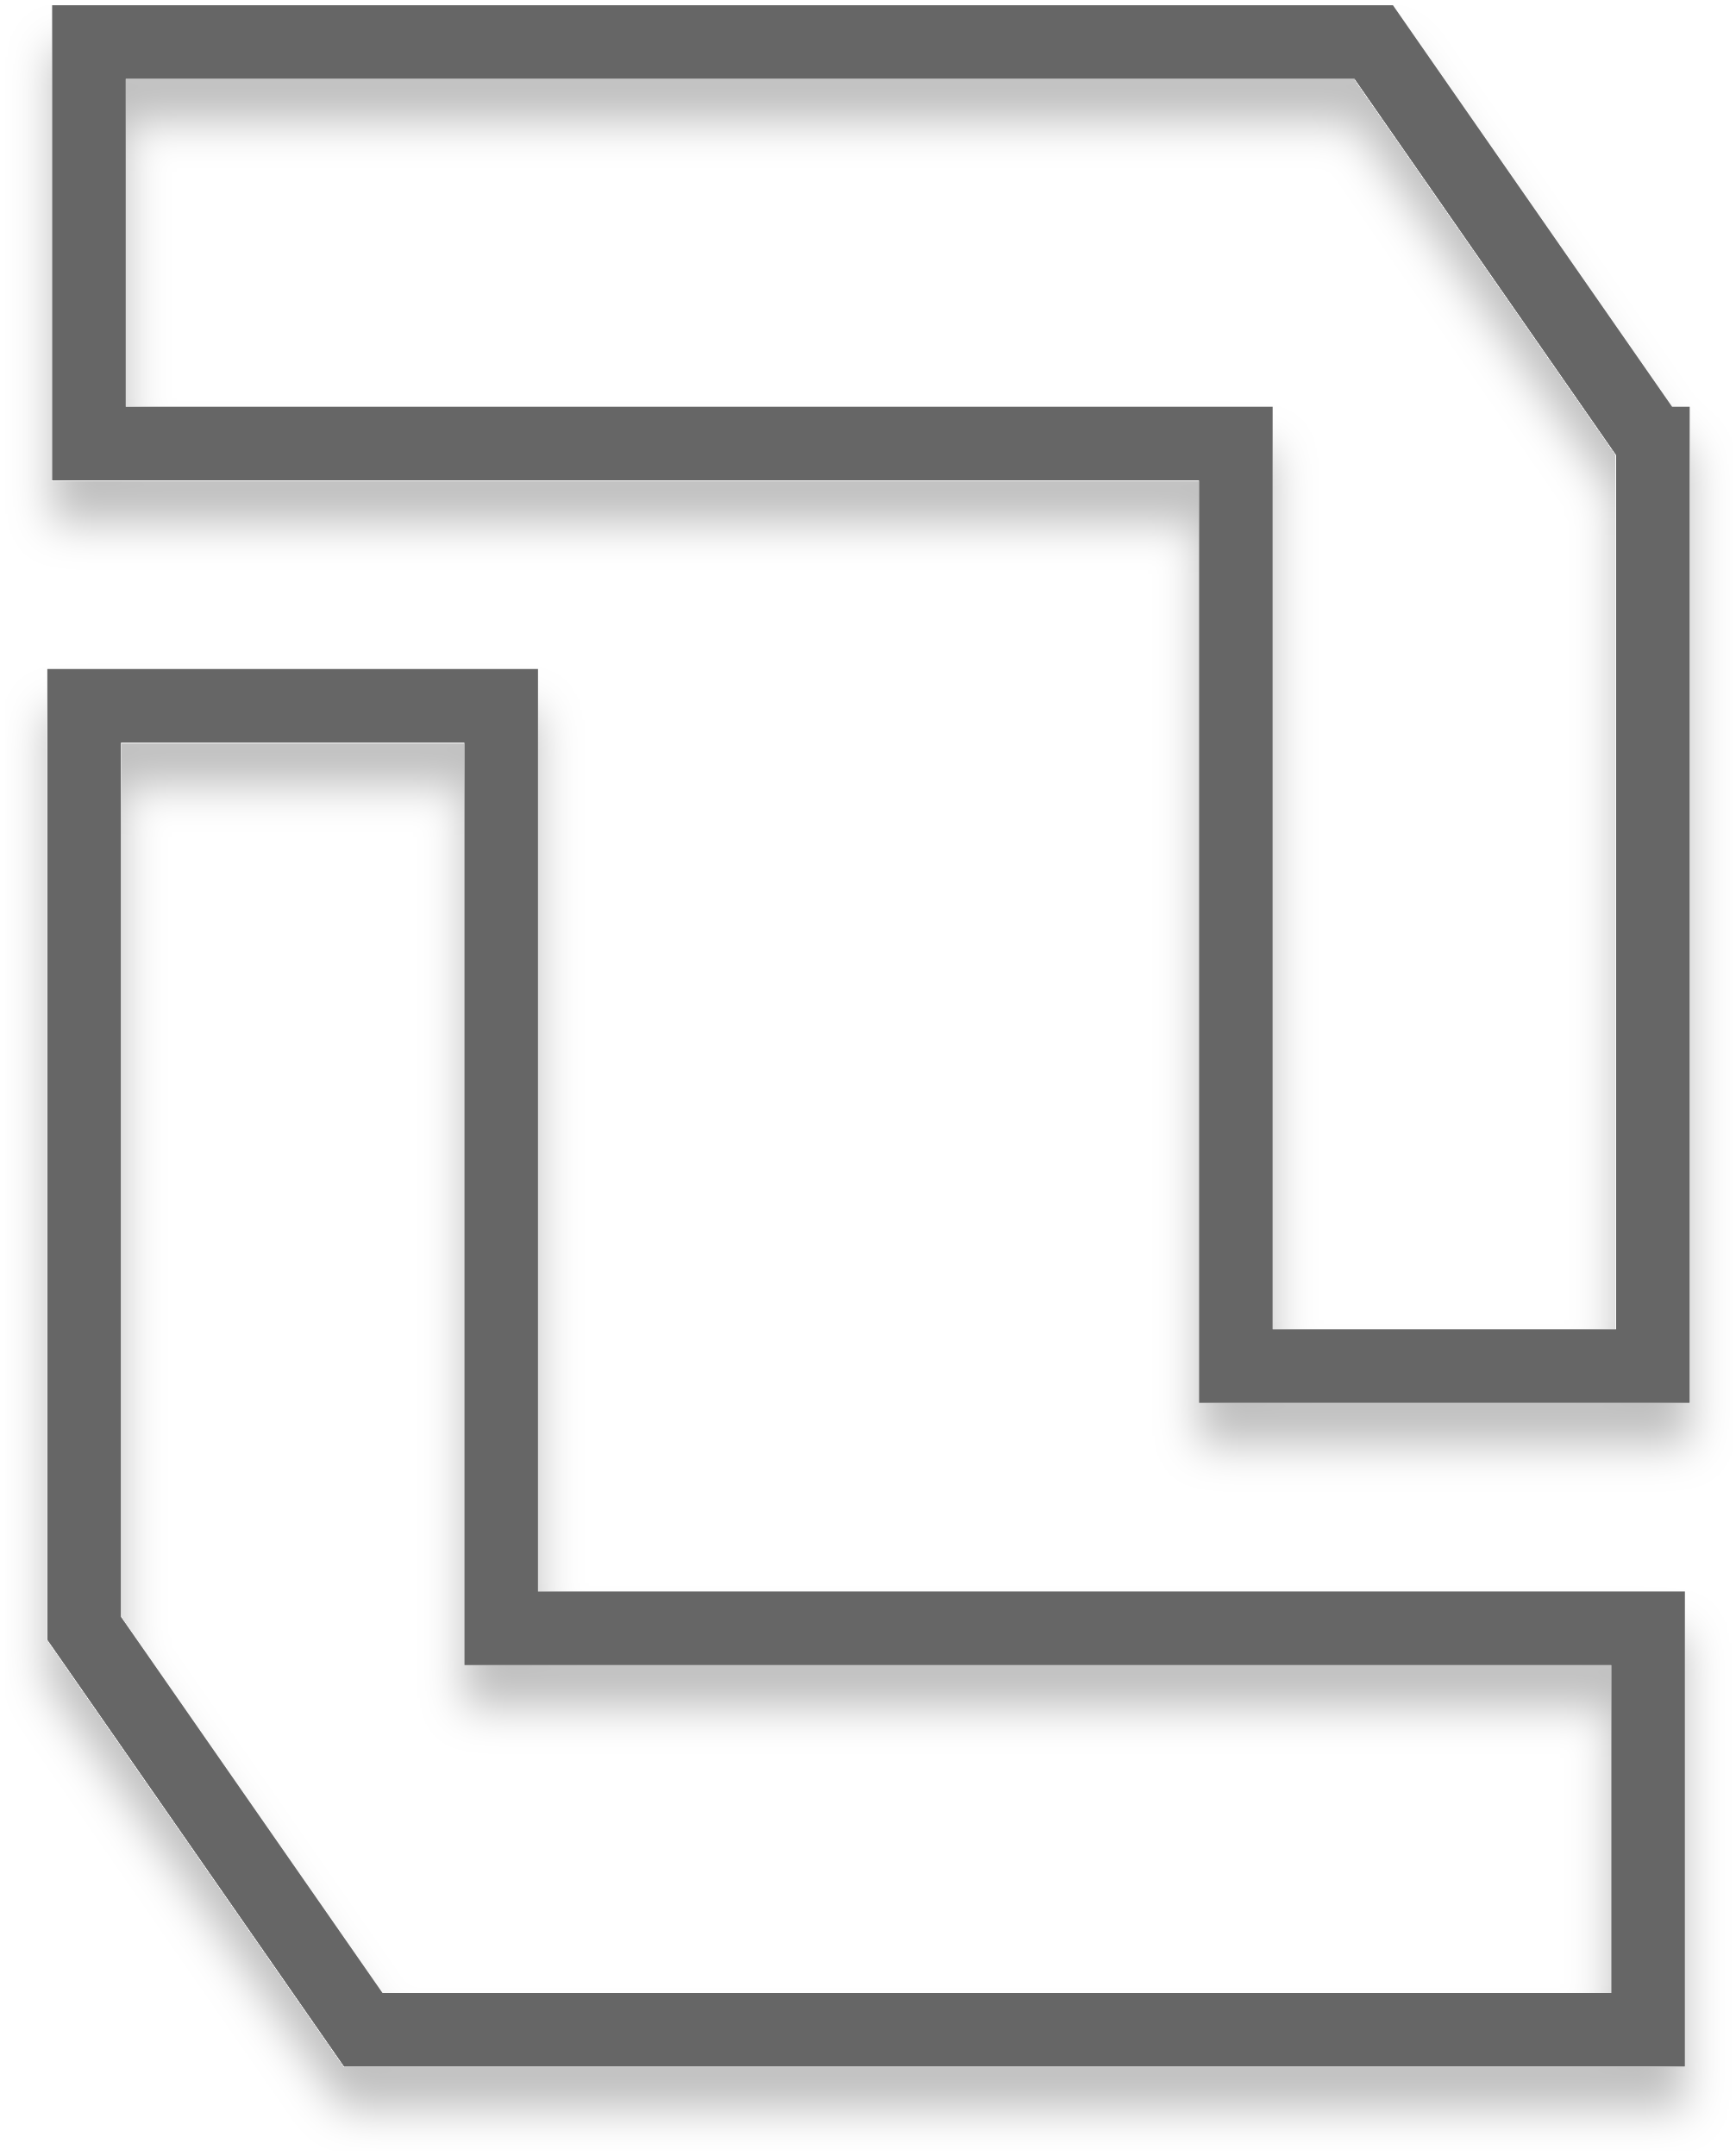
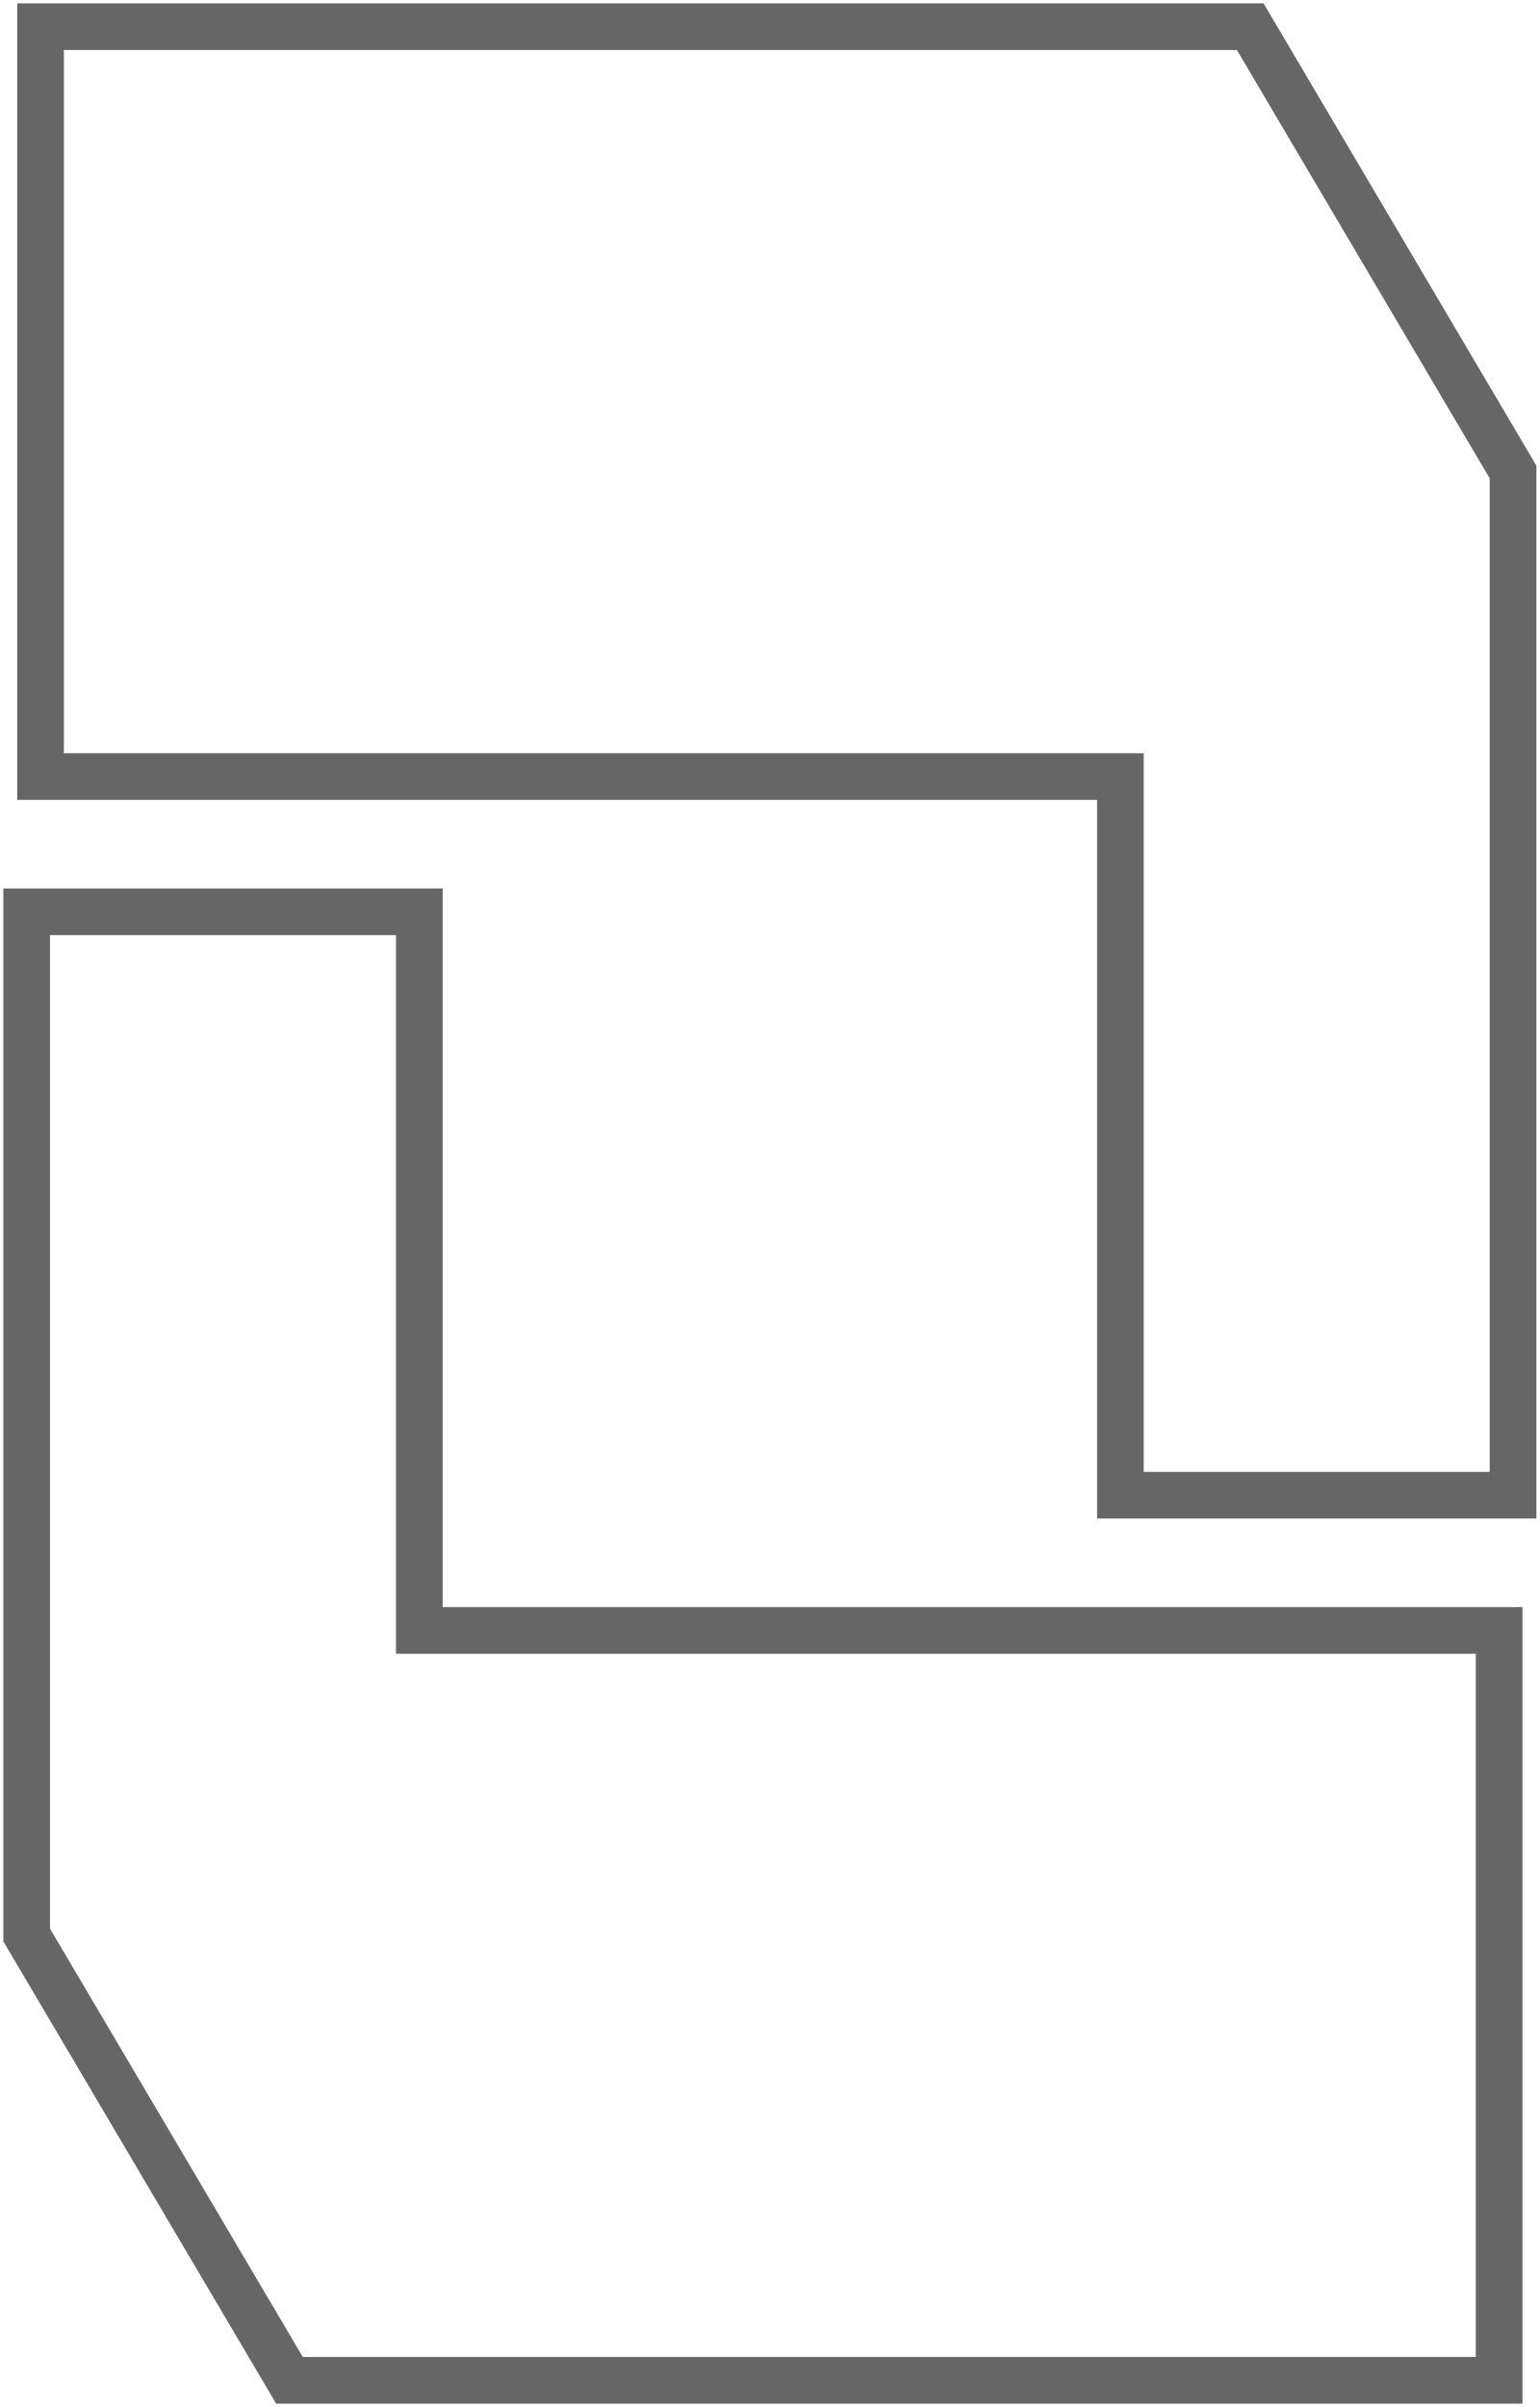
- <svg xmlns="http://www.w3.org/2000/svg" width="165" height="205" fill="none">
-   <g filter="url(#filter0_d_15_7)" stroke="#666" stroke-width="7">
-     <path d="M8 154.823V67.109h39.656v87.714h109.052V193H34.544L8 154.823z" />
-     <path d="M157.165 42.177v87.714h-39.656V42.177H8.457V4H130.62l26.544 38.177z" />
-   </g>
-   <defs>
-     <filter id="filter0_d_15_7" x=".5" y=".5" width="164.165" height="204" filterUnits="userSpaceOnUse" color-interpolation-filters="sRGB">
-       <feFlood flood-opacity="0" result="BackgroundImageFix" />
-       <feColorMatrix in="SourceAlpha" values="0 0 0 0 0 0 0 0 0 0 0 0 0 0 0 0 0 0 127 0" result="hardAlpha" />
-       <feOffset dy="4" />
-       <feGaussianBlur stdDeviation="2" />
-       <feComposite in2="hardAlpha" operator="out" />
-       <feColorMatrix values="0 0 0 0 0 0 0 0 0 0 0 0 0 0 0 0 0 0 0.25 0" />
-       <feBlend in2="BackgroundImageFix" result="effect1_dropShadow_15_7" />
-       <feBlend in="SourceGraphic" in2="effect1_dropShadow_15_7" result="shape" />
-     </filter>
-   </defs>
+ <svg xmlns="http://www.w3.org/2000/svg" width="231" height="361" fill="none">
+   <path d="M226.996 70.791v153.455h-58.909V116.472h-162V4h181.478l39.431 66.791z" stroke="#666" stroke-width="7" />
+   <path d="M4 290.209V136.754h58.909v107.774h162V357H43.431L4 290.209z" stroke="#666" stroke-width="7" />
</svg>
